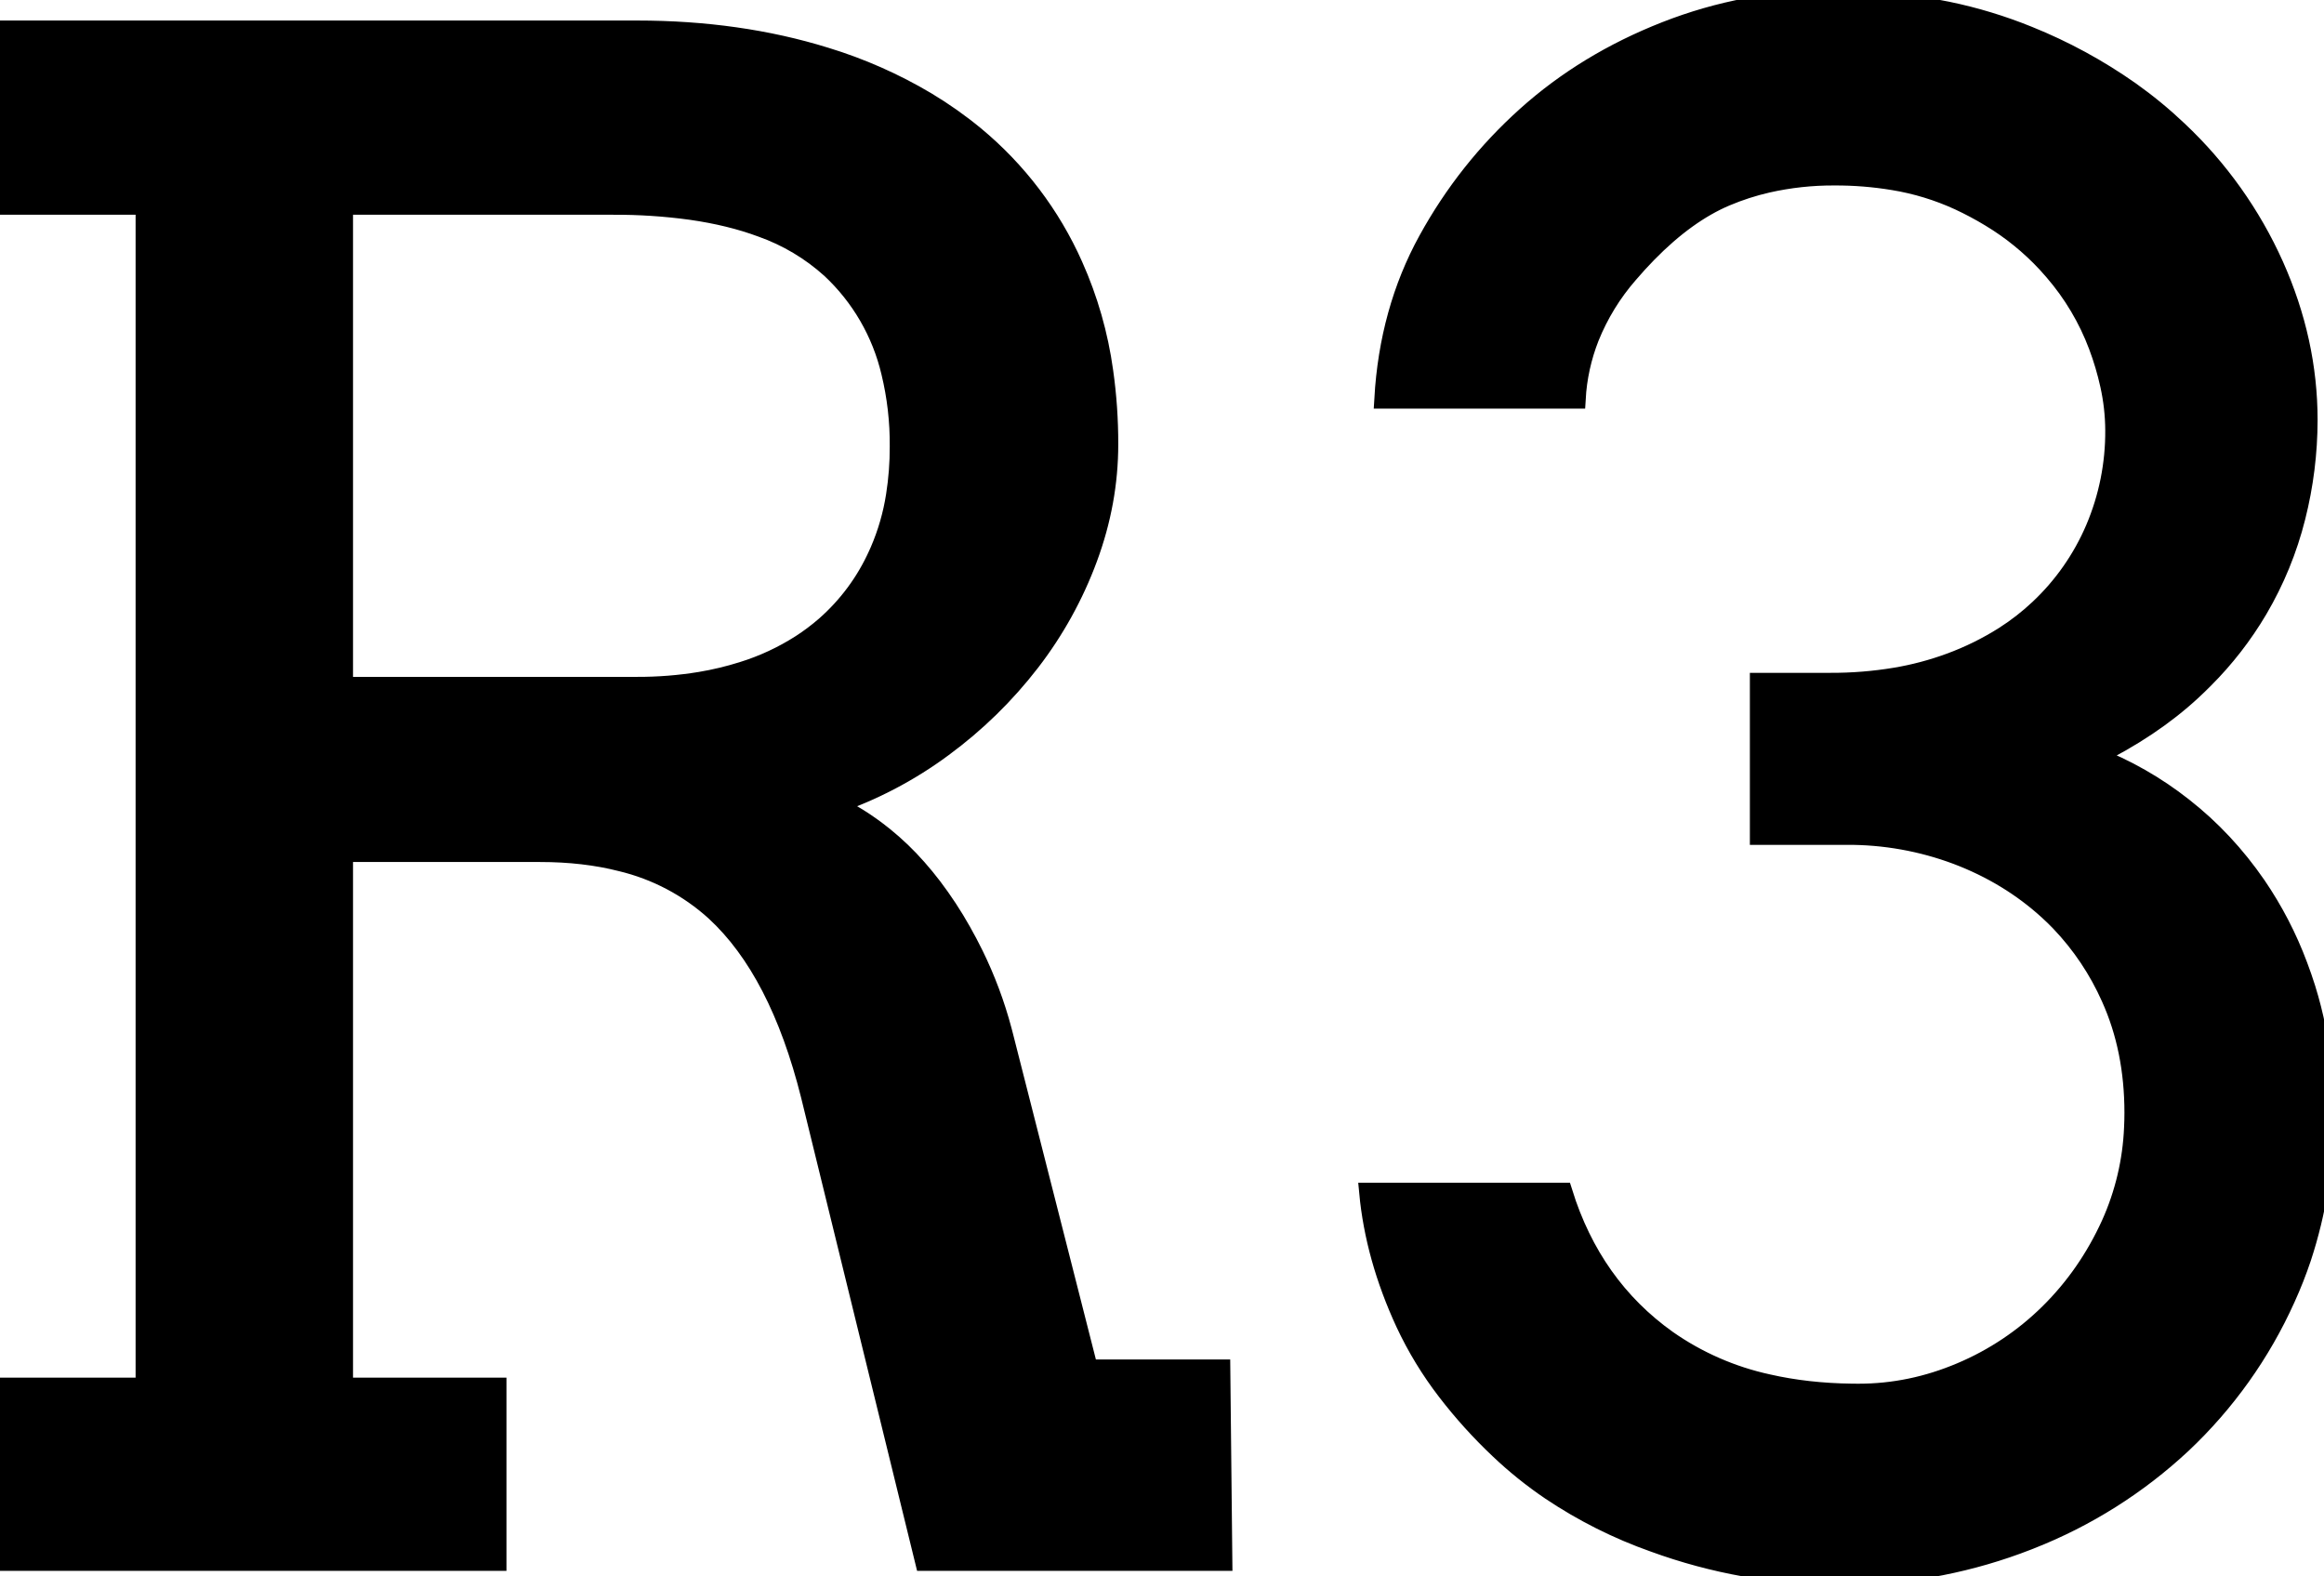
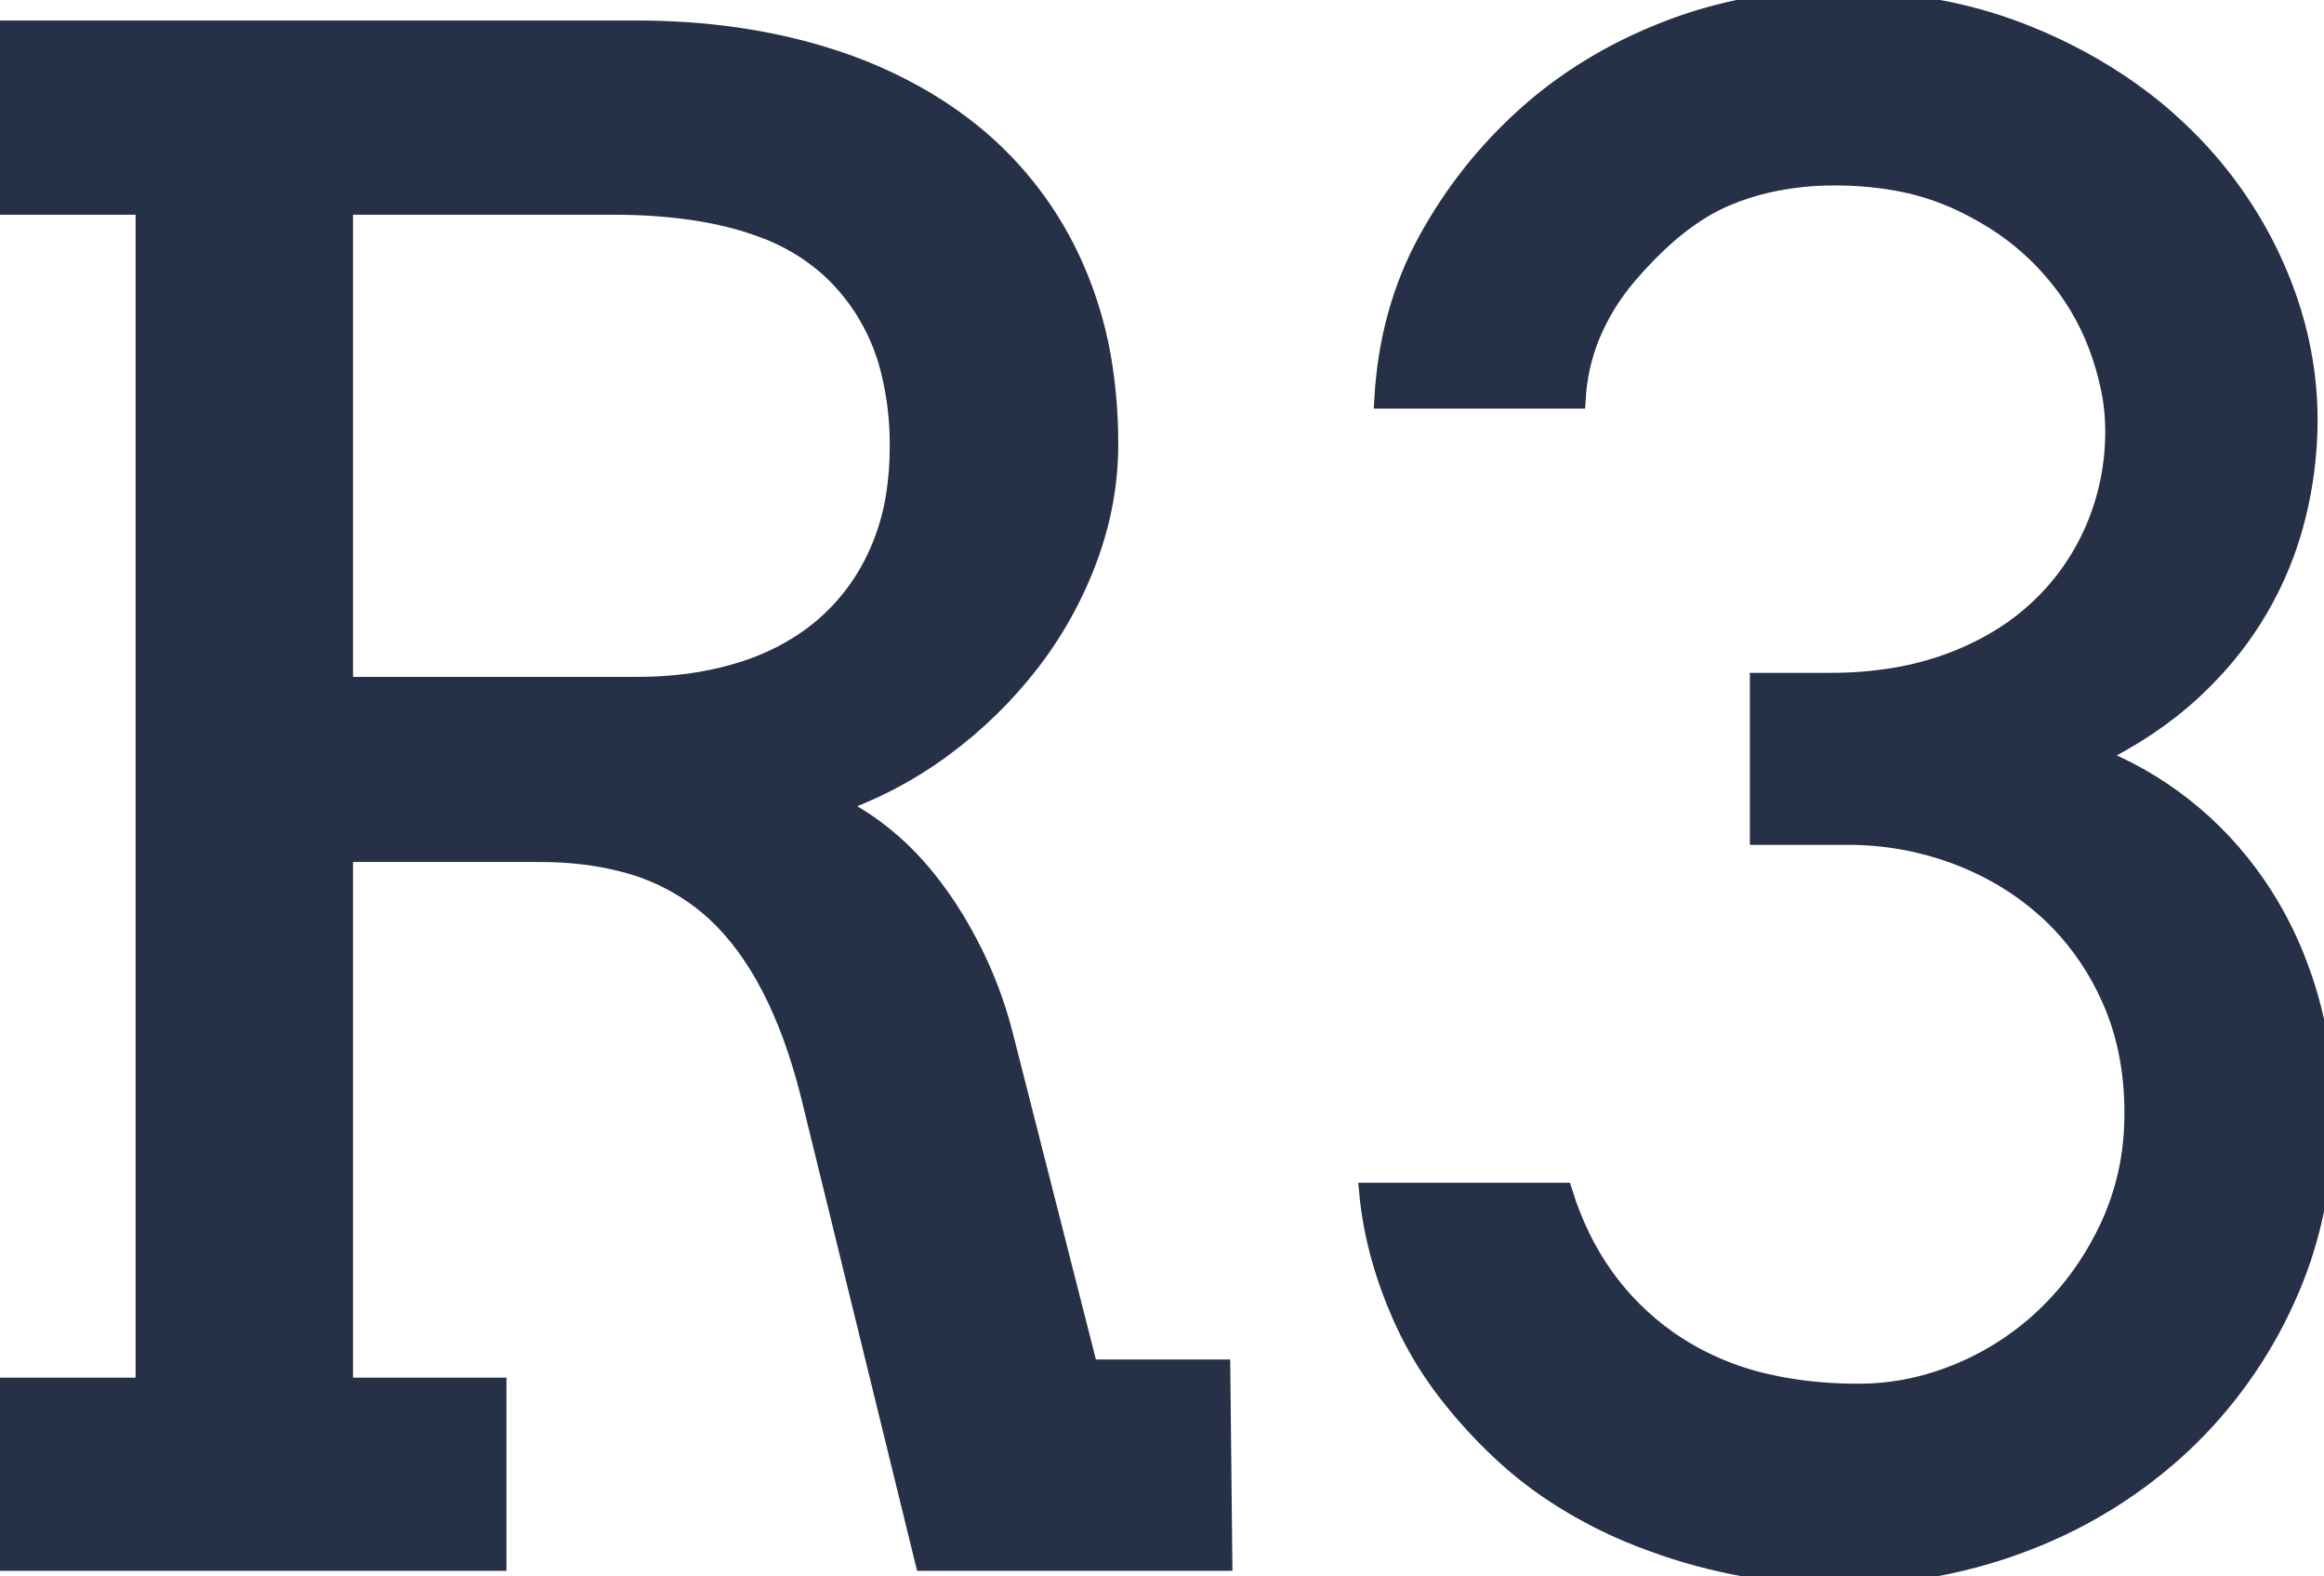
<svg xmlns="http://www.w3.org/2000/svg" width="112.403" height="76.172" viewBox="0 0 112.403 76.172">
-   <g id="svgGroup" stroke-linecap="round" fill-rule="evenodd" font-size="9pt" stroke="#000" stroke-width="0.25mm" fill="black" style="stroke:#000;stroke-width:0.25mm;fill:black">
+   <g id="svgGroup" stroke-linecap="round" fill-rule="evenodd" font-size="9pt" stroke="#263147" stroke-width="0.25mm" fill="#263147" style="stroke:#263147;stroke-width:0.25mm;fill:#263147">
    <path d="M 0 9.912 L 0 1.465 L 30.811 1.465 Q 35.742 1.465 39.917 2.759 A 22.224 22.224 0 0 1 44.805 4.918 A 19.303 19.303 0 0 1 47.144 6.568 A 17.246 17.246 0 0 1 51.904 12.842 A 18.807 18.807 0 0 1 53.37 17.963 A 24.624 24.624 0 0 1 53.613 21.485 Q 53.613 24.268 52.612 26.978 A 19.039 19.039 0 0 1 49.829 32.007 A 21.17 21.17 0 0 1 45.605 36.133 A 19.321 19.321 0 0 1 40.283 38.916 Q 41.504 39.453 42.749 40.454 A 13.161 13.161 0 0 1 44.356 41.998 A 15.987 15.987 0 0 1 45.093 42.896 A 18.767 18.767 0 0 1 46.496 45.034 A 22.531 22.531 0 0 1 47.095 46.167 A 20.018 20.018 0 0 1 48.467 49.837 A 22.134 22.134 0 0 1 48.535 50.098 L 52.637 66.211 L 59.033 66.211 L 59.131 75.489 L 44.727 75.489 L 39.209 52.979 Q 37.695 46.924 34.595 44.068 A 10.365 10.365 0 0 0 30.043 41.665 Q 28.263 41.211 26.123 41.211 L 16.602 41.211 L 16.602 67.09 L 24.023 67.09 L 24.023 75.489 L 0 75.489 L 0 67.09 L 7.031 67.09 L 7.031 9.912 L 0 9.912 Z M 76.221 19.287 L 66.943 19.287 Q 67.188 15.039 69.067 11.621 Q 70.947 8.203 73.828 5.616 Q 76.709 3.028 80.566 1.514 A 21.861 21.861 0 0 1 88.623 0 A 27.233 27.233 0 0 1 94.192 0.549 A 22.43 22.43 0 0 1 98.096 1.734 A 24.35 24.35 0 0 1 103.028 4.416 A 21.082 21.082 0 0 1 105.347 6.324 A 20.439 20.439 0 0 1 109.985 12.842 Q 111.621 16.504 111.621 20.313 A 19.263 19.263 0 0 1 111.035 25 A 16.901 16.901 0 0 1 109.204 29.468 A 16.892 16.892 0 0 1 106.599 32.826 A 19.323 19.323 0 0 1 106.006 33.399 Q 104.053 35.205 101.27 36.573 A 16.637 16.637 0 0 1 105.591 39.038 Q 107.617 40.625 109.131 42.823 A 18.058 18.058 0 0 1 111.14 46.697 A 20.995 20.995 0 0 1 111.523 47.803 A 18.934 18.934 0 0 1 112.308 51.785 A 23.22 23.22 0 0 1 112.402 53.907 A 21.631 21.631 0 0 1 111.315 60.819 A 20.146 20.146 0 0 1 110.547 62.769 A 22.149 22.149 0 0 1 105.518 69.825 A 23.147 23.147 0 0 1 98.205 74.435 A 26.171 26.171 0 0 1 98.071 74.488 A 24.567 24.567 0 0 1 89.524 76.166 A 27.981 27.981 0 0 1 88.916 76.172 A 26.199 26.199 0 0 1 80.005 74.585 A 22.295 22.295 0 0 1 75.006 72.077 A 19.362 19.362 0 0 1 72.51 70.069 A 23.862 23.862 0 0 1 69.98 67.268 A 17.67 17.67 0 0 1 67.969 63.965 Q 66.504 60.791 66.211 57.666 L 75.586 57.666 Q 77.002 62.207 80.64 64.795 A 13.467 13.467 0 0 0 85.507 66.923 Q 87.39 67.353 89.58 67.381 A 24.01 24.01 0 0 0 89.893 67.383 Q 92.432 67.383 94.849 66.358 A 13.573 13.573 0 0 0 99.121 63.501 Q 100.977 61.67 102.1 59.204 A 12.651 12.651 0 0 0 103.205 54.534 A 14.851 14.851 0 0 0 103.223 53.809 Q 103.223 50.733 102.1 48.242 A 12.843 12.843 0 0 0 99.648 44.579 A 12.164 12.164 0 0 0 99.072 44.019 Q 97.168 42.285 94.653 41.333 A 14.972 14.972 0 0 0 89.307 40.381 L 85.107 40.381 L 85.107 33.008 L 88.525 33.008 A 18.745 18.745 0 0 0 91.673 32.755 A 14.6 14.6 0 0 0 94.312 32.056 A 13.726 13.726 0 0 0 96.941 30.761 A 11.426 11.426 0 0 0 98.633 29.444 A 11.534 11.534 0 0 0 101.343 25.562 A 11.957 11.957 0 0 0 102.295 20.801 A 10.317 10.317 0 0 0 102.047 18.606 A 13.964 13.964 0 0 0 101.489 16.724 A 11.958 11.958 0 0 0 99.332 13.095 A 13.81 13.81 0 0 0 98.999 12.72 A 12.569 12.569 0 0 0 96.267 10.502 A 15.543 15.543 0 0 0 94.751 9.693 A 12.376 12.376 0 0 0 91.581 8.725 A 17.03 17.03 0 0 0 88.721 8.496 A 14.382 14.382 0 0 0 85.48 8.849 A 12.181 12.181 0 0 0 83.472 9.497 Q 81.563 10.304 79.67 12.237 A 20.359 20.359 0 0 0 78.76 13.233 A 10.825 10.825 0 0 0 76.876 16.303 A 9.611 9.611 0 0 0 76.221 19.287 Z M 29.639 9.912 L 16.602 9.912 L 16.602 33.203 L 30.811 33.203 A 18.438 18.438 0 0 0 33.874 32.959 A 15.078 15.078 0 0 0 35.913 32.471 A 11.625 11.625 0 0 0 38.743 31.156 A 10.371 10.371 0 0 0 39.917 30.274 A 10.077 10.077 0 0 0 42.463 26.838 A 11.663 11.663 0 0 0 42.554 26.636 A 11.008 11.008 0 0 0 43.324 23.968 A 14.914 14.914 0 0 0 43.506 21.582 A 14.705 14.705 0 0 0 43.095 18.005 A 9.973 9.973 0 0 0 40.186 12.989 A 9.962 9.962 0 0 0 36.843 10.997 Q 35.318 10.429 33.416 10.159 A 26.907 26.907 0 0 0 29.639 9.912 Z" vector-effect="non-scaling-stroke" />
  </g>
</svg>
